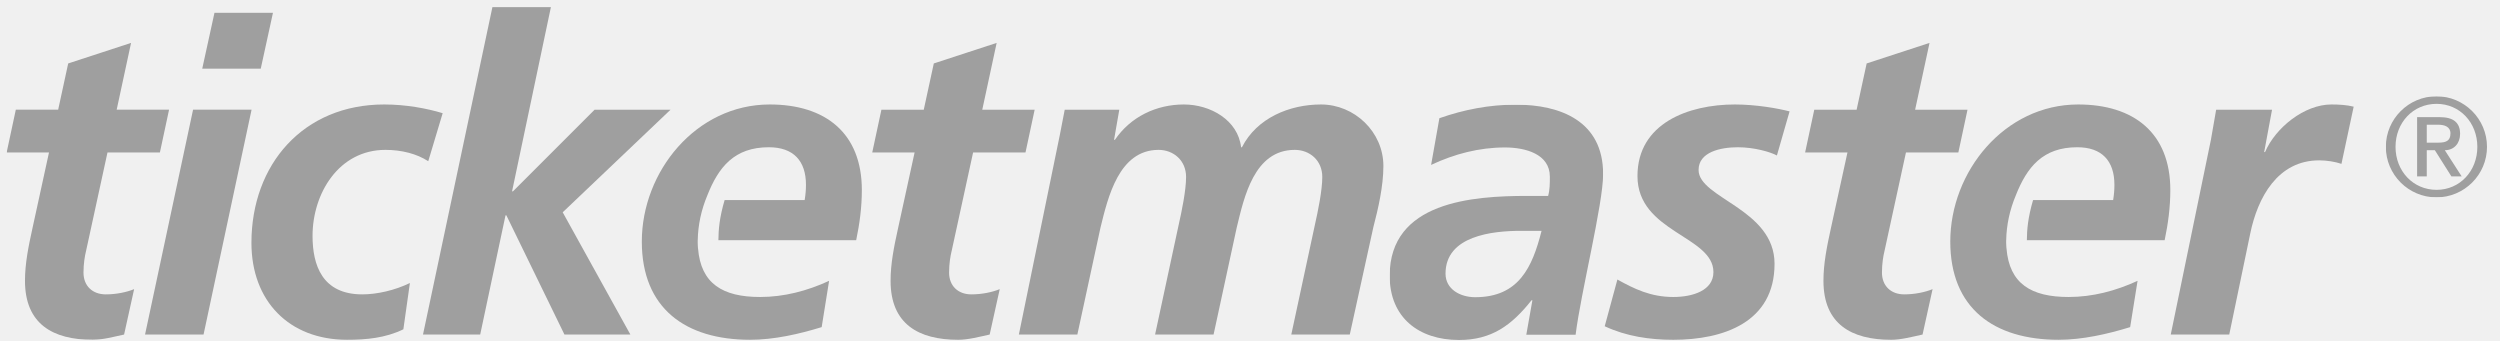
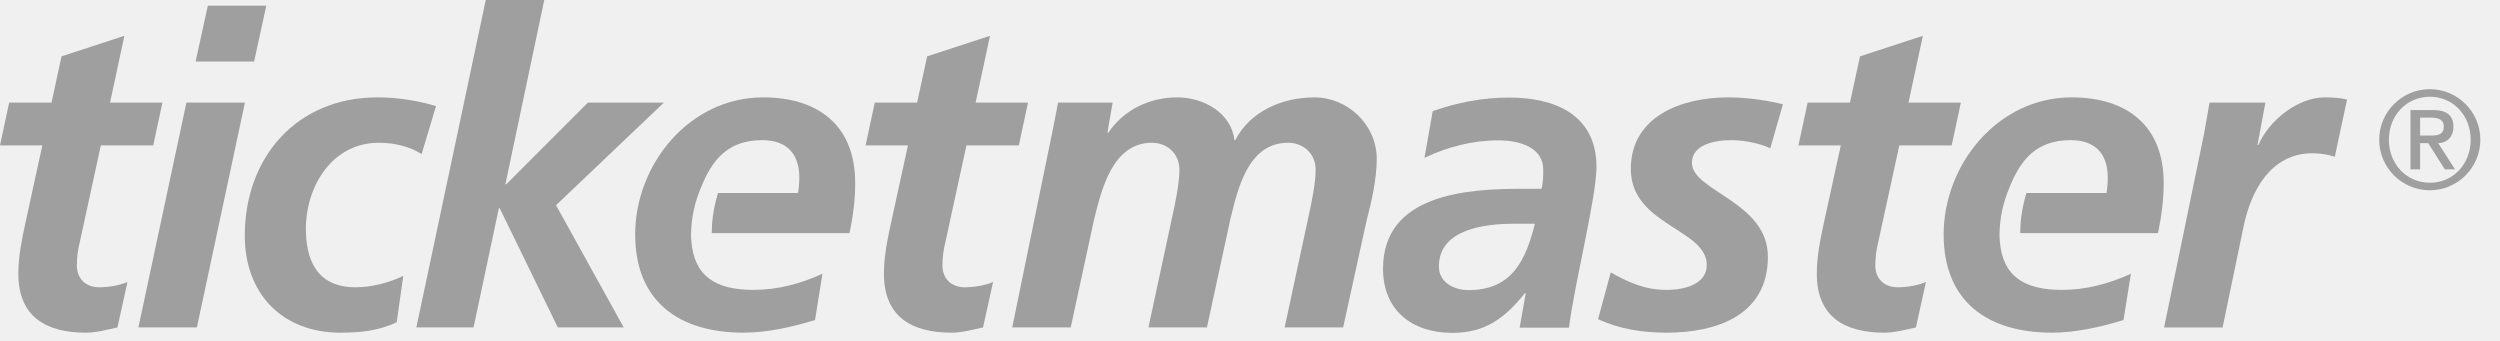
- <svg xmlns="http://www.w3.org/2000/svg" xmlns:xlink="http://www.w3.org/1999/xlink" width="176px" height="24px" viewBox="0 0 176 24" version="1.1">
-   <defs>
-     <polygon id="path-1" points="0.365 0.433 15.392 0.433 15.392 17 0.365 17" />
-     <polygon id="path-3" points="0 0.085 11.434 0.085 11.434 20.986 0 20.986" />
-     <polygon id="path-5" points="0.496 0.843 7.617 0.843 7.617 7.96 0.496 7.96" />
-   </defs>
-   <g id="🖌️-Designs" stroke="none" stroke-width="1" fill="none" fill-rule="evenodd">
-     <g id="AMER-and-Global-logos" transform="translate(-443, -372)">
-       <g id="Group-30" transform="translate(443.4679, 372.5)">
-         <g id="Group-3" transform="translate(97, 6.4349)">
-           <mask id="mask-2" fill="white">
-             <use xlink:href="#path-1" />
-           </mask>
-           <g id="Clip-2" />
-           <path d="M6.386,13.988 C9.46,13.988 10.413,11.867 11.058,9.316 L9.614,9.316 C7.615,9.316 4.297,9.655 4.297,12.328 C4.297,13.434 5.341,13.988 6.386,13.988 M10.413,14.203 L10.352,14.203 C8.938,15.986 7.524,17 5.249,17 C2.392,17 0.365,15.402 0.365,12.482 C0.365,7.256 6.202,6.857 10.074,6.857 L11.52,6.857 C11.642,6.426 11.642,5.965 11.642,5.505 C11.642,3.906 9.921,3.446 8.477,3.446 C6.663,3.446 4.911,3.906 3.282,4.675 L3.865,1.387 C5.618,0.772 7.401,0.433 9.245,0.433 C12.41,0.433 15.392,1.601 15.392,5.321 C15.392,7.441 13.824,13.649 13.455,16.631 L9.983,16.631 L10.413,14.203" id="Fill-1" fill="#9F9F9F" mask="url(#mask-2)" />
-         </g>
-         <g id="Group-6" transform="translate(0, 2.4349)">
-           <mask id="mask-4" fill="white">
-             <use xlink:href="#path-3" />
-           </mask>
-           <g id="Clip-5" />
-           <path d="M0.645,4.788 L3.627,4.788 L4.333,1.531 L8.759,0.085 L7.746,4.788 L11.434,4.788 L10.789,7.8 L7.099,7.8 L5.594,14.716 C5.501,15.084 5.41,15.638 5.41,16.252 C5.41,17.205 6.055,17.789 6.977,17.789 C7.715,17.789 8.453,17.636 8.975,17.42 L8.268,20.617 C7.561,20.77 6.762,20.986 6.055,20.986 C3.258,20.986 1.291,19.879 1.291,16.836 C1.291,15.607 1.537,14.409 1.814,13.149 L2.981,7.8 L-0,7.8 L0.645,4.788 Z" id="Fill-4" fill="#9F9F9F" mask="url(#mask-4)" />
-         </g>
-         <path d="M14.631,0.399 L18.749,0.399 L17.889,4.334 L13.77,4.334 L14.631,0.399 Z M13.124,7.222 L17.243,7.222 L13.862,23.051 L9.743,23.051 L13.124,7.222 Z" id="Fill-7" fill="#9F9F9F" />
-         <path d="M29.681,10.85 C28.881,10.327 27.806,10.051 26.668,10.051 C23.379,10.051 21.535,13.124 21.535,16.106 C21.535,18.164 22.211,20.224 25.039,20.224 C26.054,20.224 27.314,19.947 28.389,19.424 L27.929,22.683 C26.668,23.297 25.317,23.42 23.964,23.42 C19.876,23.42 17.233,20.685 17.233,16.598 C17.233,11.065 20.891,6.855 26.577,6.855 C28.114,6.855 29.588,7.131 30.696,7.469 L29.681,10.85 Z" id="Fill-9" fill="#9F9F9F" />
-         <polygon id="Fill-11" fill="#9F9F9F" points="34.198 -3.55271368e-15 38.316 -3.55271368e-15 35.581 12.971 35.643 12.971 41.39 7.223 46.738 7.223 39.146 14.446 43.91 23.051 39.269 23.051 35.181 14.661 35.12 14.661 33.338 23.051 29.311 23.051" />
-         <path d="M61.584,7.223 L64.565,7.223 L65.272,3.966 L69.697,2.52 L68.684,7.223 L72.372,7.223 L71.727,10.235 L68.038,10.235 L66.532,17.151 C66.439,17.519 66.348,18.073 66.348,18.687 C66.348,19.64 66.993,20.224 67.915,20.224 C68.653,20.224 69.391,20.071 69.913,19.855 L69.205,23.052 C68.499,23.205 67.7,23.421 66.993,23.421 C64.196,23.421 62.229,22.314 62.229,19.271 C62.229,18.042 62.475,16.844 62.752,15.584 L63.92,10.235 L60.938,10.235 L61.584,7.223 Z" id="Fill-13" fill="#9F9F9F" />
-         <path d="M60.206,12.878 C60.206,8.851 57.624,6.855 53.722,6.855 C48.526,6.855 44.716,11.588 44.716,16.505 C44.716,21.208 47.789,23.42 52.338,23.42 C54.028,23.42 55.78,23.021 57.378,22.529 L57.901,19.27 C56.364,19.978 54.735,20.408 53.045,20.408 C50.41,20.408 48.871,19.472 48.673,16.983 L48.67,16.983 C48.662,16.839 48.649,16.698 48.649,16.546 C48.649,16.517 48.651,16.487 48.651,16.459 C48.651,16.443 48.65,16.429 48.65,16.412 L48.653,16.412 C48.671,15.328 48.909,14.259 49.322,13.272 C50.113,11.258 51.232,9.866 53.659,9.866 C55.381,9.866 56.272,10.818 56.272,12.509 C56.272,12.878 56.241,13.216 56.18,13.585 L50.545,13.585 C50.179,14.828 50.115,15.662 50.107,16.412 L59.807,16.412 C60.052,15.244 60.206,14.077 60.206,12.878" id="Fill-15" fill="#9F9F9F" />
-         <path d="M74.149,8.975 C74.272,8.36 74.395,7.715 74.488,7.223 L78.33,7.223 L77.961,9.344 L78.022,9.344 C79.128,7.715 80.942,6.855 82.878,6.855 C84.753,6.855 86.689,7.961 86.904,9.867 L86.965,9.867 C88.01,7.807 90.316,6.855 92.529,6.855 C94.895,6.855 96.923,8.79 96.923,11.188 C96.923,12.602 96.555,14.201 96.217,15.491 L94.557,23.051 L90.439,23.051 L92.099,15.336 C92.313,14.384 92.621,12.909 92.621,11.956 C92.621,10.788 91.73,10.051 90.685,10.051 C87.826,10.051 87.119,13.37 86.597,15.522 L84.968,23.051 L80.85,23.051 L82.509,15.336 C82.724,14.384 83.032,12.909 83.032,11.956 C83.032,10.788 82.14,10.051 81.095,10.051 C78.298,10.051 77.53,13.401 77.007,15.522 L75.378,23.051 L71.26,23.051 L74.149,8.975 Z" id="Fill-17" fill="#9F9F9F" />
-         <path d="M124.626,10.446 C124.184,10.205 123.046,9.867 121.878,9.867 C120.649,9.867 119.112,10.205 119.112,11.464 C119.112,13.462 124.46,14.201 124.46,18.073 C124.46,22.192 120.864,23.421 117.33,23.421 C115.67,23.421 114.01,23.175 112.504,22.468 L113.396,19.179 C114.563,19.825 115.731,20.408 117.33,20.408 C118.713,20.408 120.157,19.947 120.157,18.657 C120.157,16.106 114.81,15.859 114.81,11.895 C114.81,8.176 118.405,6.855 121.664,6.855 C123.17,6.855 124.706,7.132 125.518,7.342 L124.626,10.446 Z" id="Fill-19" fill="#9F9F9F" />
-         <path d="M127.257,7.223 L130.238,7.223 L130.945,3.966 L135.371,2.52 L134.357,7.223 L138.045,7.223 L137.4,10.235 L133.711,10.235 L132.205,17.151 C132.113,17.519 132.022,18.073 132.022,18.687 C132.022,19.64 132.667,20.224 133.589,20.224 C134.326,20.224 135.064,20.071 135.586,19.855 L134.88,23.052 C134.173,23.205 133.373,23.421 132.667,23.421 C129.869,23.421 127.903,22.314 127.903,19.271 C127.903,18.042 128.149,16.844 128.424,15.584 L129.593,10.235 L126.612,10.235 L127.257,7.223 Z" id="Fill-21" fill="#9F9F9F" />
-         <path d="M155.18,9.344 C155.303,8.668 155.426,7.961 155.549,7.223 L159.484,7.223 L158.93,10.205 L158.992,10.205 C159.73,8.484 161.758,6.855 163.663,6.855 C164.186,6.855 164.74,6.885 165.231,7.009 L164.37,11.035 C163.909,10.881 163.326,10.789 162.803,10.789 C159.883,10.789 158.469,13.401 157.947,15.952 L156.471,23.052 L152.353,23.052 L155.18,9.344 Z" id="Fill-23" fill="#9F9F9F" />
-         <path d="M152.323,12.878 C152.323,8.851 149.741,6.855 145.838,6.855 C140.643,6.855 136.832,11.588 136.832,16.505 C136.832,21.208 139.905,23.42 144.454,23.42 C146.144,23.42 147.896,23.021 149.495,22.529 L150.017,19.27 C148.48,19.978 146.851,20.408 145.162,20.408 C142.526,20.408 140.988,19.472 140.789,16.983 L140.786,16.983 C140.779,16.839 140.765,16.698 140.765,16.546 C140.765,16.517 140.766,16.487 140.767,16.459 C140.767,16.443 140.766,16.429 140.766,16.412 L140.769,16.412 C140.787,15.328 141.025,14.259 141.438,13.272 C142.229,11.258 143.348,9.866 145.775,9.866 C147.496,9.866 148.387,10.818 148.387,12.509 C148.387,12.878 148.357,13.216 148.297,13.585 L142.66,13.585 C142.296,14.828 142.23,15.662 142.223,16.412 L151.923,16.412 C152.169,15.244 152.323,14.077 152.323,12.878" id="Fill-25" fill="#9F9F9F" />
-         <g id="Group-29" transform="translate(167, 5.4349)">
-           <mask id="mask-6" fill="white">
-             <use xlink:href="#path-5" />
-           </mask>
-           <g id="Clip-28" />
-           <path d="M3.377,4.107 L4.184,4.107 C4.707,4.107 5.045,3.998 5.045,3.457 C5.045,2.983 4.62,2.845 4.184,2.845 L3.377,2.845 L3.377,4.107 Z M2.697,2.312 L4.293,2.312 C5.251,2.312 5.723,2.698 5.723,3.487 C5.723,4.156 5.3,4.64 4.647,4.64 L5.834,6.484 L5.111,6.484 L3.946,4.64 L3.377,4.64 L3.377,6.484 L2.697,6.484 L2.697,2.312 Z M4.068,7.43 C5.703,7.43 6.937,6.108 6.937,4.404 C6.937,2.698 5.703,1.376 4.068,1.376 C2.412,1.376 1.177,2.698 1.177,4.404 C1.177,6.108 2.412,7.43 4.068,7.43 Z M4.058,0.843 C6.017,0.843 7.617,2.439 7.617,4.404 C7.617,6.364 6.017,7.96 4.058,7.96 C2.096,7.96 0.496,6.364 0.496,4.404 C0.496,2.439 2.096,0.843 4.058,0.843 Z" id="Fill-27" fill="#9F9F9F" mask="url(#mask-6)" />
-         </g>
-       </g>
-     </g>
+ <svg xmlns="http://www.w3.org/2000/svg" width="176px" height="24px" viewBox="0 0 176 24" version="1.1">
+   <g transform="translate(97, 6.4349)">
+     <path d="M6.386,13.988 C9.46,13.988 10.413,11.867 11.058,9.316 L9.614,9.316 C7.615,9.316 4.297,9.655 4.297,12.328 C4.297,13.434 5.341,13.988 6.386,13.988 M10.413,14.203 L10.352,14.203 C8.938,15.986 7.524,17 5.249,17 C2.392,17 0.365,15.402 0.365,12.482 C0.365,7.256 6.202,6.857 10.074,6.857 L11.52,6.857 C11.642,6.426 11.642,5.965 11.642,5.505 C11.642,3.906 9.921,3.446 8.477,3.446 C6.663,3.446 4.911,3.906 3.282,4.675 L3.865,1.387 C5.618,0.772 7.401,0.433 9.245,0.433 C12.41,0.433 15.392,1.601 15.392,5.321 C15.392,7.441 13.824,13.649 13.455,16.631 L9.983,16.631 L10.413,14.203" fill="#9F9F9F" />
+   </g>
+   <g transform="translate(0, 2.4349)">
+     <path d="M0.645,4.788 L3.627,4.788 L4.333,1.531 L8.759,0.085 L7.746,4.788 L11.434,4.788 L10.789,7.8 L7.099,7.8 L5.594,14.716 C5.501,15.084 5.41,15.638 5.41,16.252 C5.41,17.205 6.055,17.789 6.977,17.789 C7.715,17.789 8.453,17.636 8.975,17.42 L8.268,20.617 C7.561,20.77 6.762,20.986 6.055,20.986 C3.258,20.986 1.291,19.879 1.291,16.836 C1.291,15.607 1.537,14.409 1.814,13.149 L2.981,7.8 L-0,7.8 L0.645,4.788 Z" fill="#9F9F9F" />
+   </g>
+   <path d="M14.631,0.399 L18.749,0.399 L17.889,4.334 L13.77,4.334 L14.631,0.399 Z M13.124,7.222 L17.243,7.222 L13.862,23.051 L9.743,23.051 L13.124,7.222 Z" fill="#9F9F9F" />
+   <path d="M29.681,10.85 C28.881,10.327 27.806,10.051 26.668,10.051 C23.379,10.051 21.535,13.124 21.535,16.106 C21.535,18.164 22.211,20.224 25.039,20.224 C26.054,20.224 27.314,19.947 28.389,19.424 L27.929,22.683 C26.668,23.297 25.317,23.42 23.964,23.42 C19.876,23.42 17.233,20.685 17.233,16.598 C17.233,11.065 20.891,6.855 26.577,6.855 C28.114,6.855 29.588,7.131 30.696,7.469 L29.681,10.85 Z" fill="#9F9F9F" />
+   <polygon fill="#9F9F9F" points="34.198 -3.55271368e-15 38.316 -3.55271368e-15 35.581 12.971 35.643 12.971 41.39 7.223 46.738 7.223 39.146 14.446 43.91 23.051 39.269 23.051 35.181 14.661 35.12 14.661 33.338 23.051 29.311 23.051" />
+   <path d="M61.584,7.223 L64.565,7.223 L65.272,3.966 L69.697,2.52 L68.684,7.223 L72.372,7.223 L71.727,10.235 L68.038,10.235 L66.532,17.151 C66.439,17.519 66.348,18.073 66.348,18.687 C66.348,19.64 66.993,20.224 67.915,20.224 C68.653,20.224 69.391,20.071 69.913,19.855 L69.205,23.052 C68.499,23.205 67.7,23.421 66.993,23.421 C64.196,23.421 62.229,22.314 62.229,19.271 C62.229,18.042 62.475,16.844 62.752,15.584 L63.92,10.235 L60.938,10.235 L61.584,7.223 Z" fill="#9F9F9F" />
+   <path d="M60.206,12.878 C60.206,8.851 57.624,6.855 53.722,6.855 C48.526,6.855 44.716,11.588 44.716,16.505 C44.716,21.208 47.789,23.42 52.338,23.42 C54.028,23.42 55.78,23.021 57.378,22.529 L57.901,19.27 C56.364,19.978 54.735,20.408 53.045,20.408 C50.41,20.408 48.871,19.472 48.673,16.983 L48.67,16.983 C48.662,16.839 48.649,16.698 48.649,16.546 C48.649,16.517 48.651,16.487 48.651,16.459 C48.651,16.443 48.65,16.429 48.65,16.412 L48.653,16.412 C48.671,15.328 48.909,14.259 49.322,13.272 C50.113,11.258 51.232,9.866 53.659,9.866 C55.381,9.866 56.272,10.818 56.272,12.509 C56.272,12.878 56.241,13.216 56.18,13.585 L50.545,13.585 C50.179,14.828 50.115,15.662 50.107,16.412 L59.807,16.412 C60.052,15.244 60.206,14.077 60.206,12.878" fill="#9F9F9F" />
+   <path d="M74.149,8.975 C74.272,8.36 74.395,7.715 74.488,7.223 L78.33,7.223 L77.961,9.344 L78.022,9.344 C79.128,7.715 80.942,6.855 82.878,6.855 C84.753,6.855 86.689,7.961 86.904,9.867 L86.965,9.867 C88.01,7.807 90.316,6.855 92.529,6.855 C94.895,6.855 96.923,8.79 96.923,11.188 C96.923,12.602 96.555,14.201 96.217,15.491 L94.557,23.051 L90.439,23.051 L92.099,15.336 C92.313,14.384 92.621,12.909 92.621,11.956 C92.621,10.788 91.73,10.051 90.685,10.051 C87.826,10.051 87.119,13.37 86.597,15.522 L84.968,23.051 L80.85,23.051 L82.509,15.336 C82.724,14.384 83.032,12.909 83.032,11.956 C83.032,10.788 82.14,10.051 81.095,10.051 C78.298,10.051 77.53,13.401 77.007,15.522 L75.378,23.051 L71.26,23.051 L74.149,8.975 Z" fill="#9F9F9F" />
+   <path d="M124.626,10.446 C124.184,10.205 123.046,9.867 121.878,9.867 C120.649,9.867 119.112,10.205 119.112,11.464 C119.112,13.462 124.46,14.201 124.46,18.073 C124.46,22.192 120.864,23.421 117.33,23.421 C115.67,23.421 114.01,23.175 112.504,22.468 L113.396,19.179 C114.563,19.825 115.731,20.408 117.33,20.408 C118.713,20.408 120.157,19.947 120.157,18.657 C120.157,16.106 114.81,15.859 114.81,11.895 C114.81,8.176 118.405,6.855 121.664,6.855 C123.17,6.855 124.706,7.132 125.518,7.342 L124.626,10.446 Z" fill="#9F9F9F" />
+   <path d="M127.257,7.223 L130.238,7.223 L130.945,3.966 L135.371,2.52 L134.357,7.223 L138.045,7.223 L137.4,10.235 L133.711,10.235 L132.205,17.151 C132.113,17.519 132.022,18.073 132.022,18.687 C132.022,19.64 132.667,20.224 133.589,20.224 C134.326,20.224 135.064,20.071 135.586,19.855 L134.88,23.052 C134.173,23.205 133.373,23.421 132.667,23.421 C129.869,23.421 127.903,22.314 127.903,19.271 C127.903,18.042 128.149,16.844 128.424,15.584 L129.593,10.235 L126.612,10.235 L127.257,7.223 Z" fill="#9F9F9F" />
+   <path d="M155.18,9.344 C155.303,8.668 155.426,7.961 155.549,7.223 L159.484,7.223 L158.93,10.205 L158.992,10.205 C159.73,8.484 161.758,6.855 163.663,6.855 C164.186,6.855 164.74,6.885 165.231,7.009 L164.37,11.035 C163.909,10.881 163.326,10.789 162.803,10.789 C159.883,10.789 158.469,13.401 157.947,15.952 L156.471,23.052 L152.353,23.052 L155.18,9.344 Z" fill="#9F9F9F" />
+   <path d="M152.323,12.878 C152.323,8.851 149.741,6.855 145.838,6.855 C140.643,6.855 136.832,11.588 136.832,16.505 C136.832,21.208 139.905,23.42 144.454,23.42 C146.144,23.42 147.896,23.021 149.495,22.529 L150.017,19.27 C148.48,19.978 146.851,20.408 145.162,20.408 C142.526,20.408 140.988,19.472 140.789,16.983 L140.786,16.983 C140.779,16.839 140.765,16.698 140.765,16.546 C140.765,16.517 140.766,16.487 140.767,16.459 C140.767,16.443 140.766,16.429 140.766,16.412 L140.769,16.412 C140.787,15.328 141.025,14.259 141.438,13.272 C142.229,11.258 143.348,9.866 145.775,9.866 C147.496,9.866 148.387,10.818 148.387,12.509 C148.387,12.878 148.357,13.216 148.297,13.585 L142.66,13.585 C142.296,14.828 142.23,15.662 142.223,16.412 L151.923,16.412 C152.169,15.244 152.323,14.077 152.323,12.878" fill="#9F9F9F" />
+   <g transform="translate(167, 5.4349)">
+     <path d="M3.377,4.107 L4.184,4.107 C4.707,4.107 5.045,3.998 5.045,3.457 C5.045,2.983 4.62,2.845 4.184,2.845 L3.377,2.845 L3.377,4.107 Z M2.697,2.312 L4.293,2.312 C5.251,2.312 5.723,2.698 5.723,3.487 C5.723,4.156 5.3,4.64 4.647,4.64 L5.834,6.484 L5.111,6.484 L3.946,4.64 L3.377,4.64 L3.377,6.484 L2.697,6.484 L2.697,2.312 Z M4.068,7.43 C5.703,7.43 6.937,6.108 6.937,4.404 C6.937,2.698 5.703,1.376 4.068,1.376 C2.412,1.376 1.177,2.698 1.177,4.404 C1.177,6.108 2.412,7.43 4.068,7.43 Z M4.058,0.843 C6.017,0.843 7.617,2.439 7.617,4.404 C7.617,6.364 6.017,7.96 4.058,7.96 C2.096,7.96 0.496,6.364 0.496,4.404 C0.496,2.439 2.096,0.843 4.058,0.843 Z" fill="#9F9F9F" />
  </g>
</svg>
